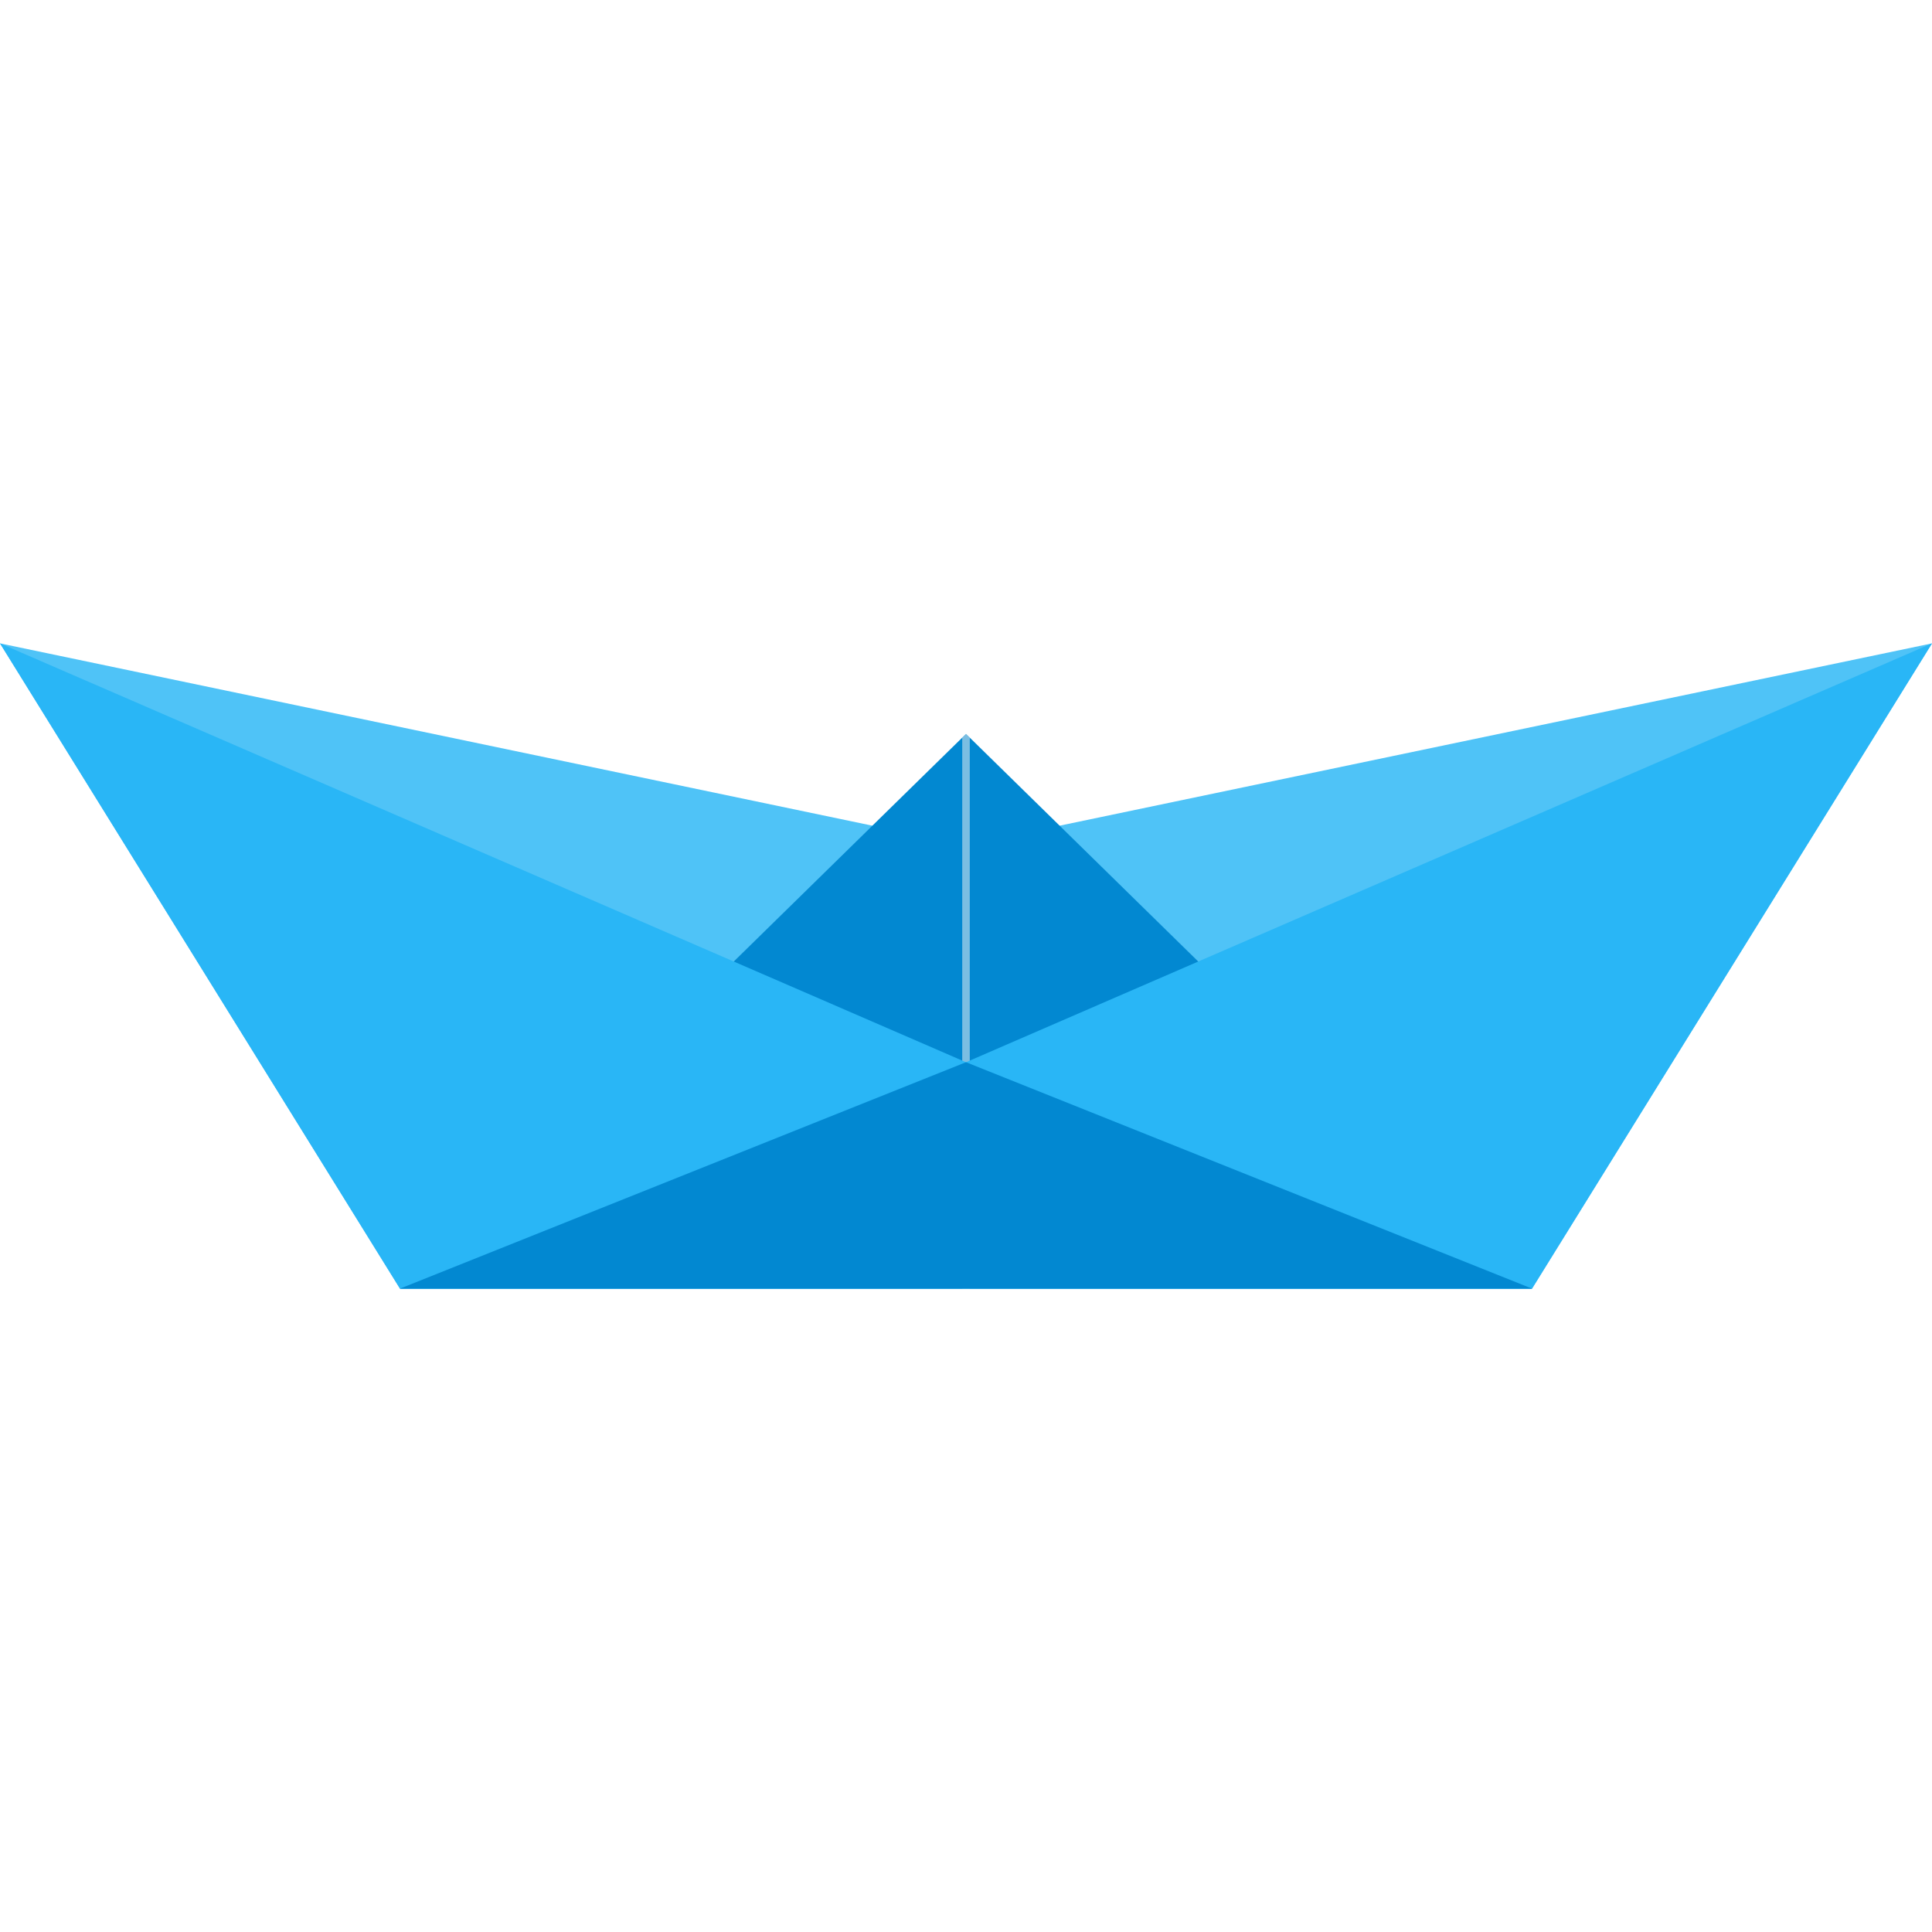
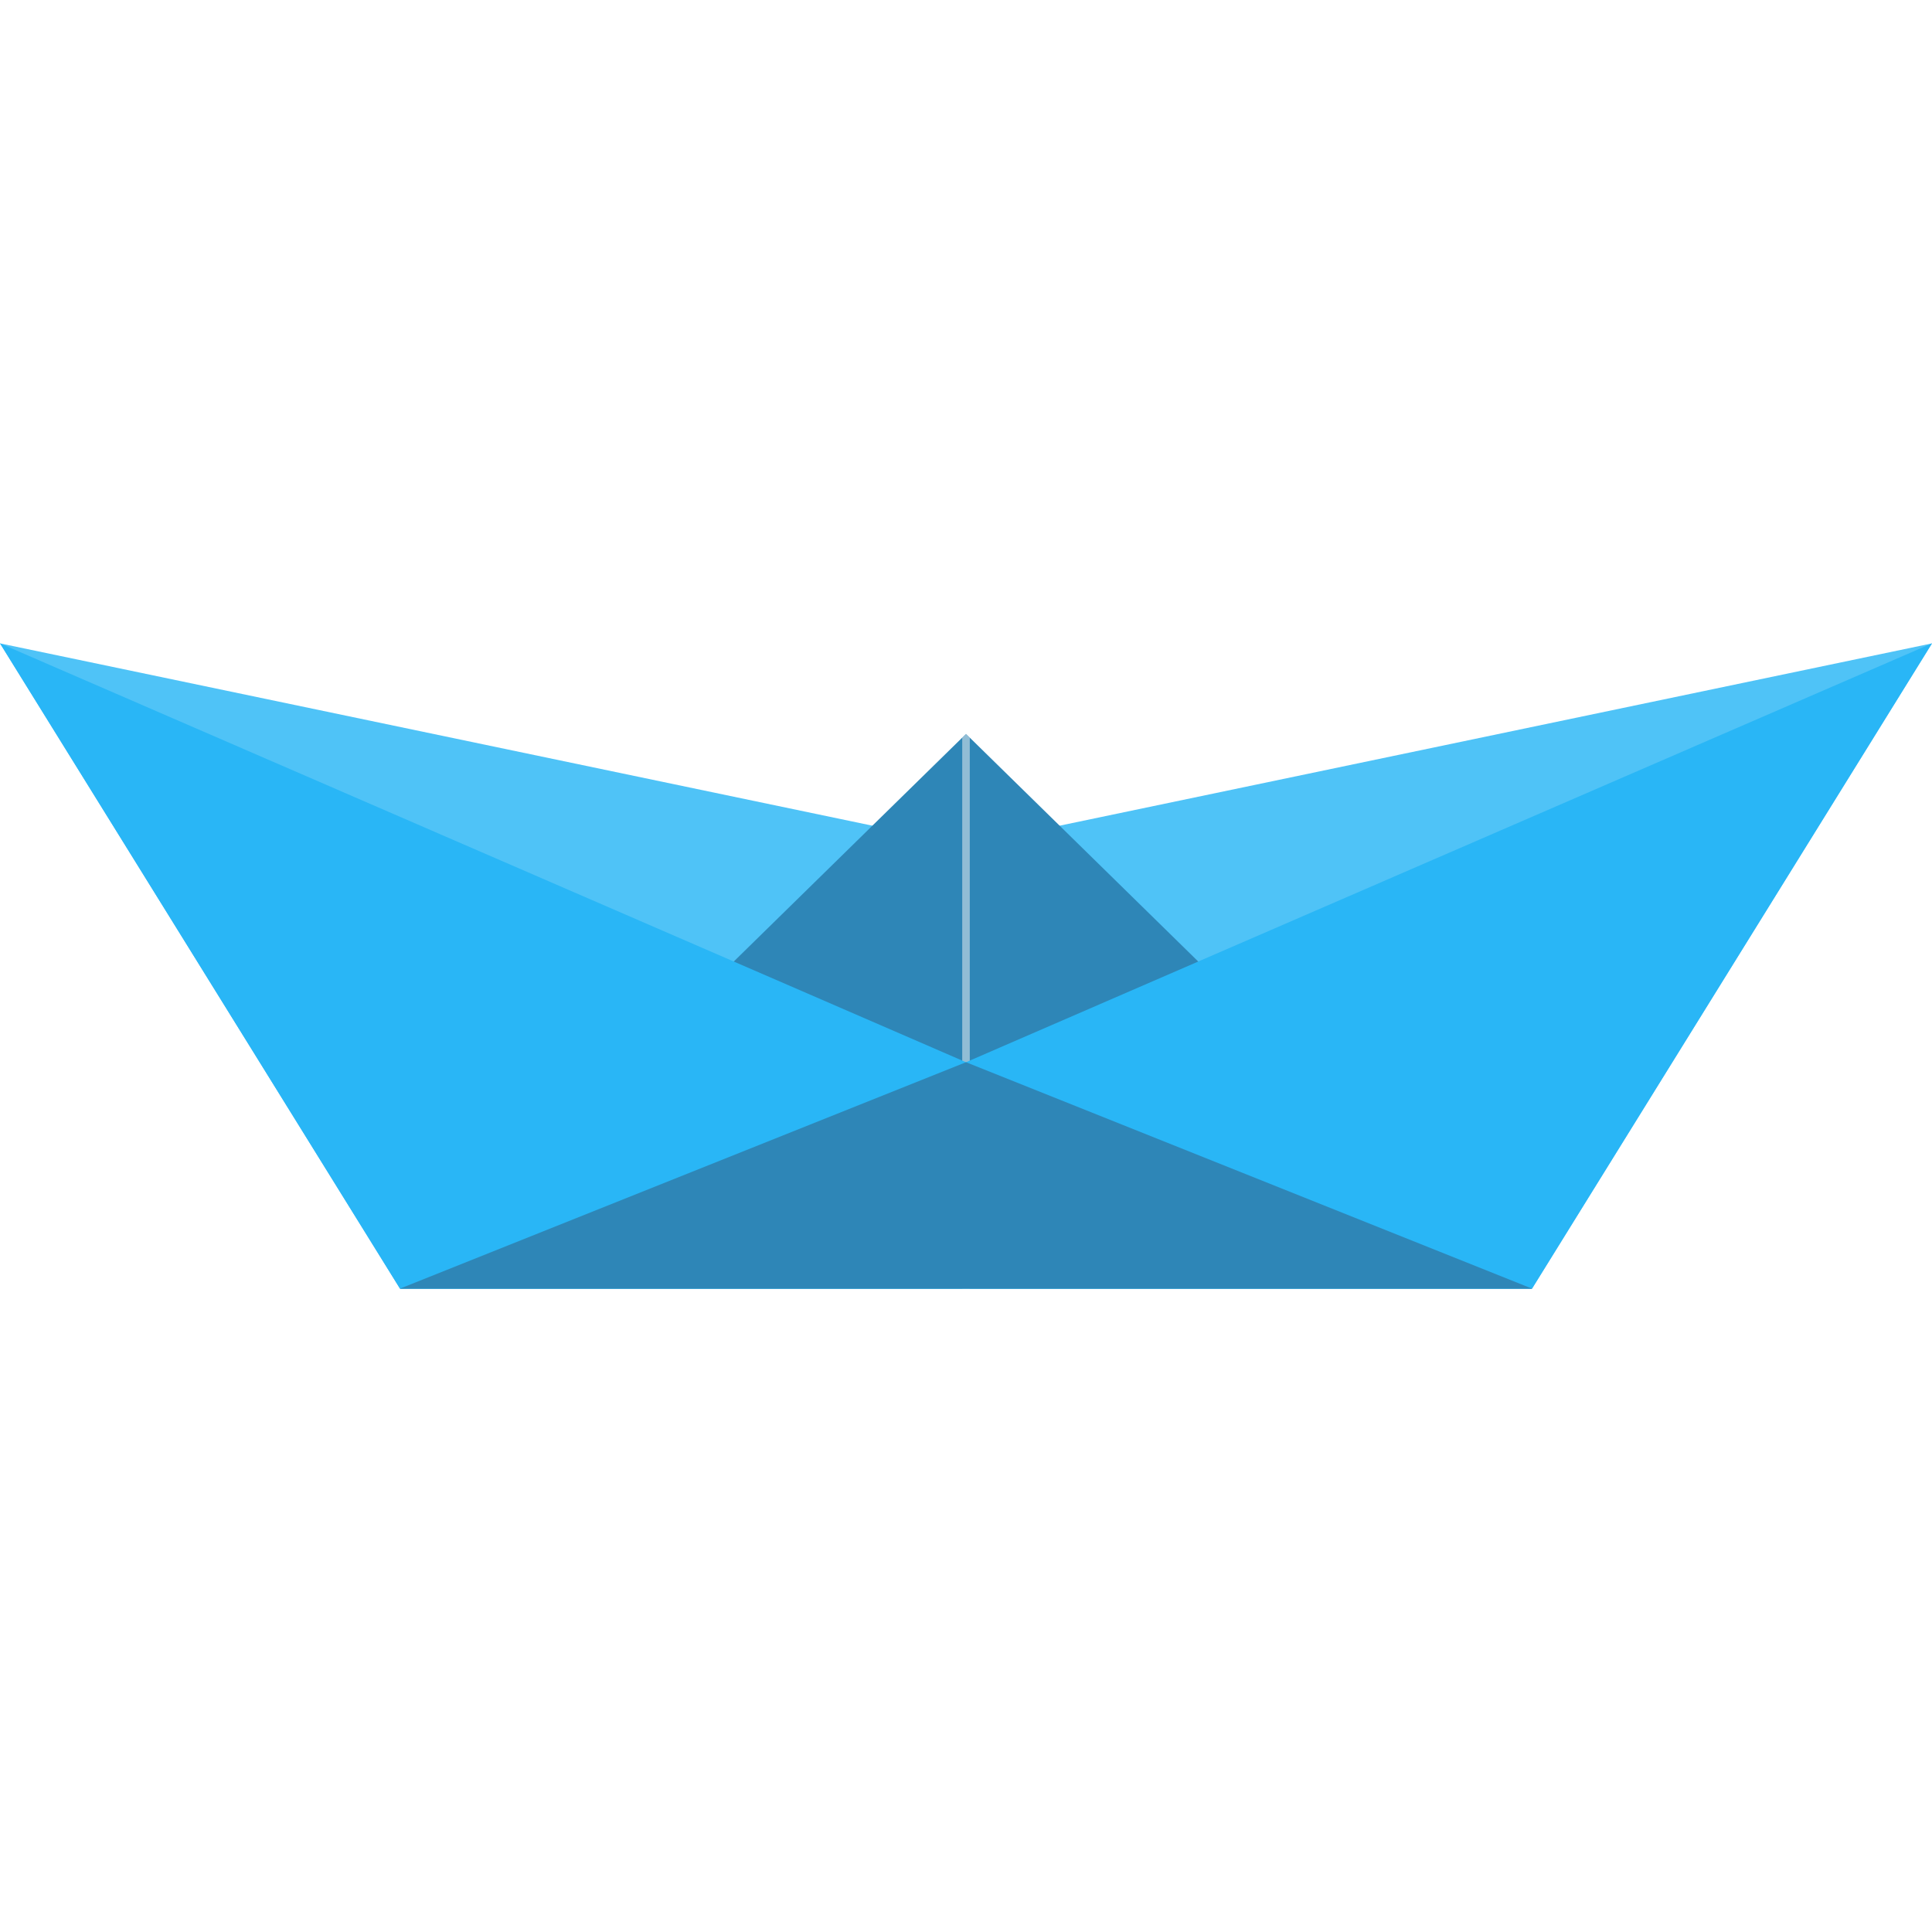
<svg xmlns="http://www.w3.org/2000/svg" version="1.1" x="0" y="0" viewBox="0 0 512 512" xml:space="preserve">
-   <style type="text/css">.st1{fill:#0288d1}</style>
+   <style type="text/css">.st1{fill:#2e86b7}</style>
  <path d="M256 224L0 170.5l106 171h300l106-171L256 224z" fill="#4fc3f7" />
  <path class="st1" d="M256 194.5l-150 147h300l-150-147z" />
  <path d="M255 195.5v146h2v-146l-1-1-1 1z" opacity=".5" fill="#f4f4f4" />
  <path d="M256 281.5L0 170.5l106 171h300l106-171-256 111z" fill="#29b6f6" />
  <path class="st1" d="M256 281.5l-150 60h300l-150-60z" />
</svg>
